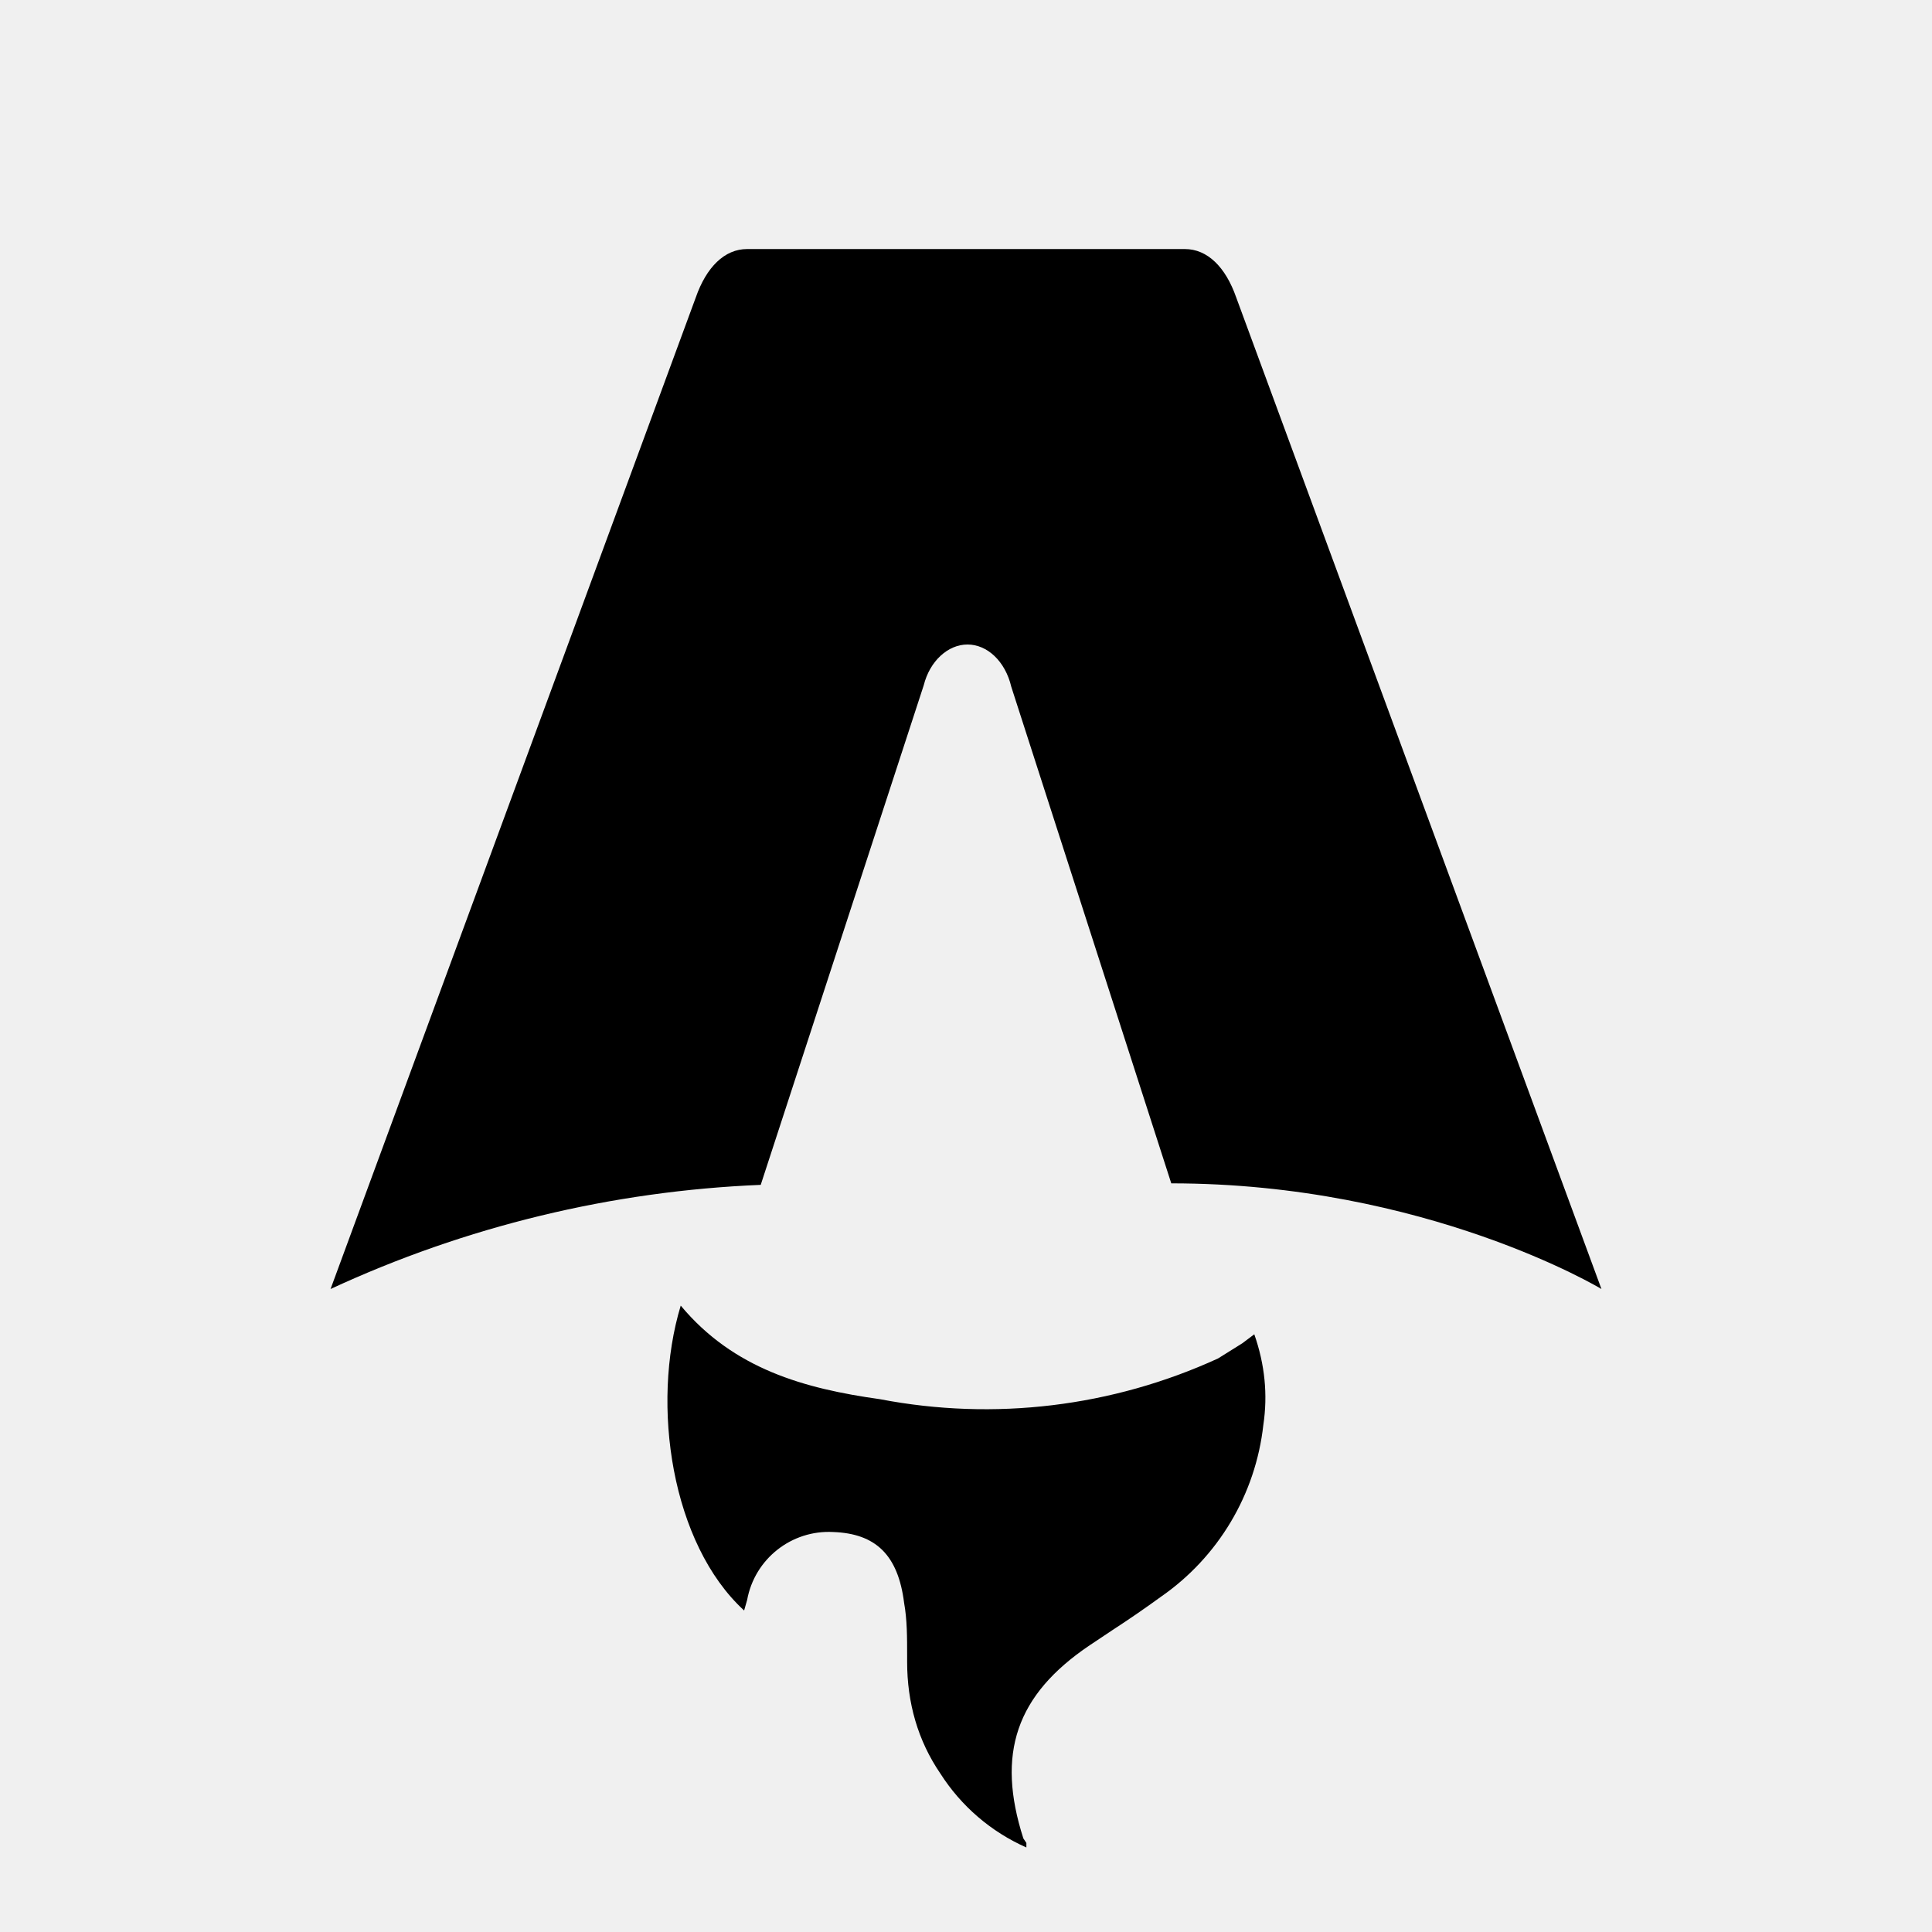
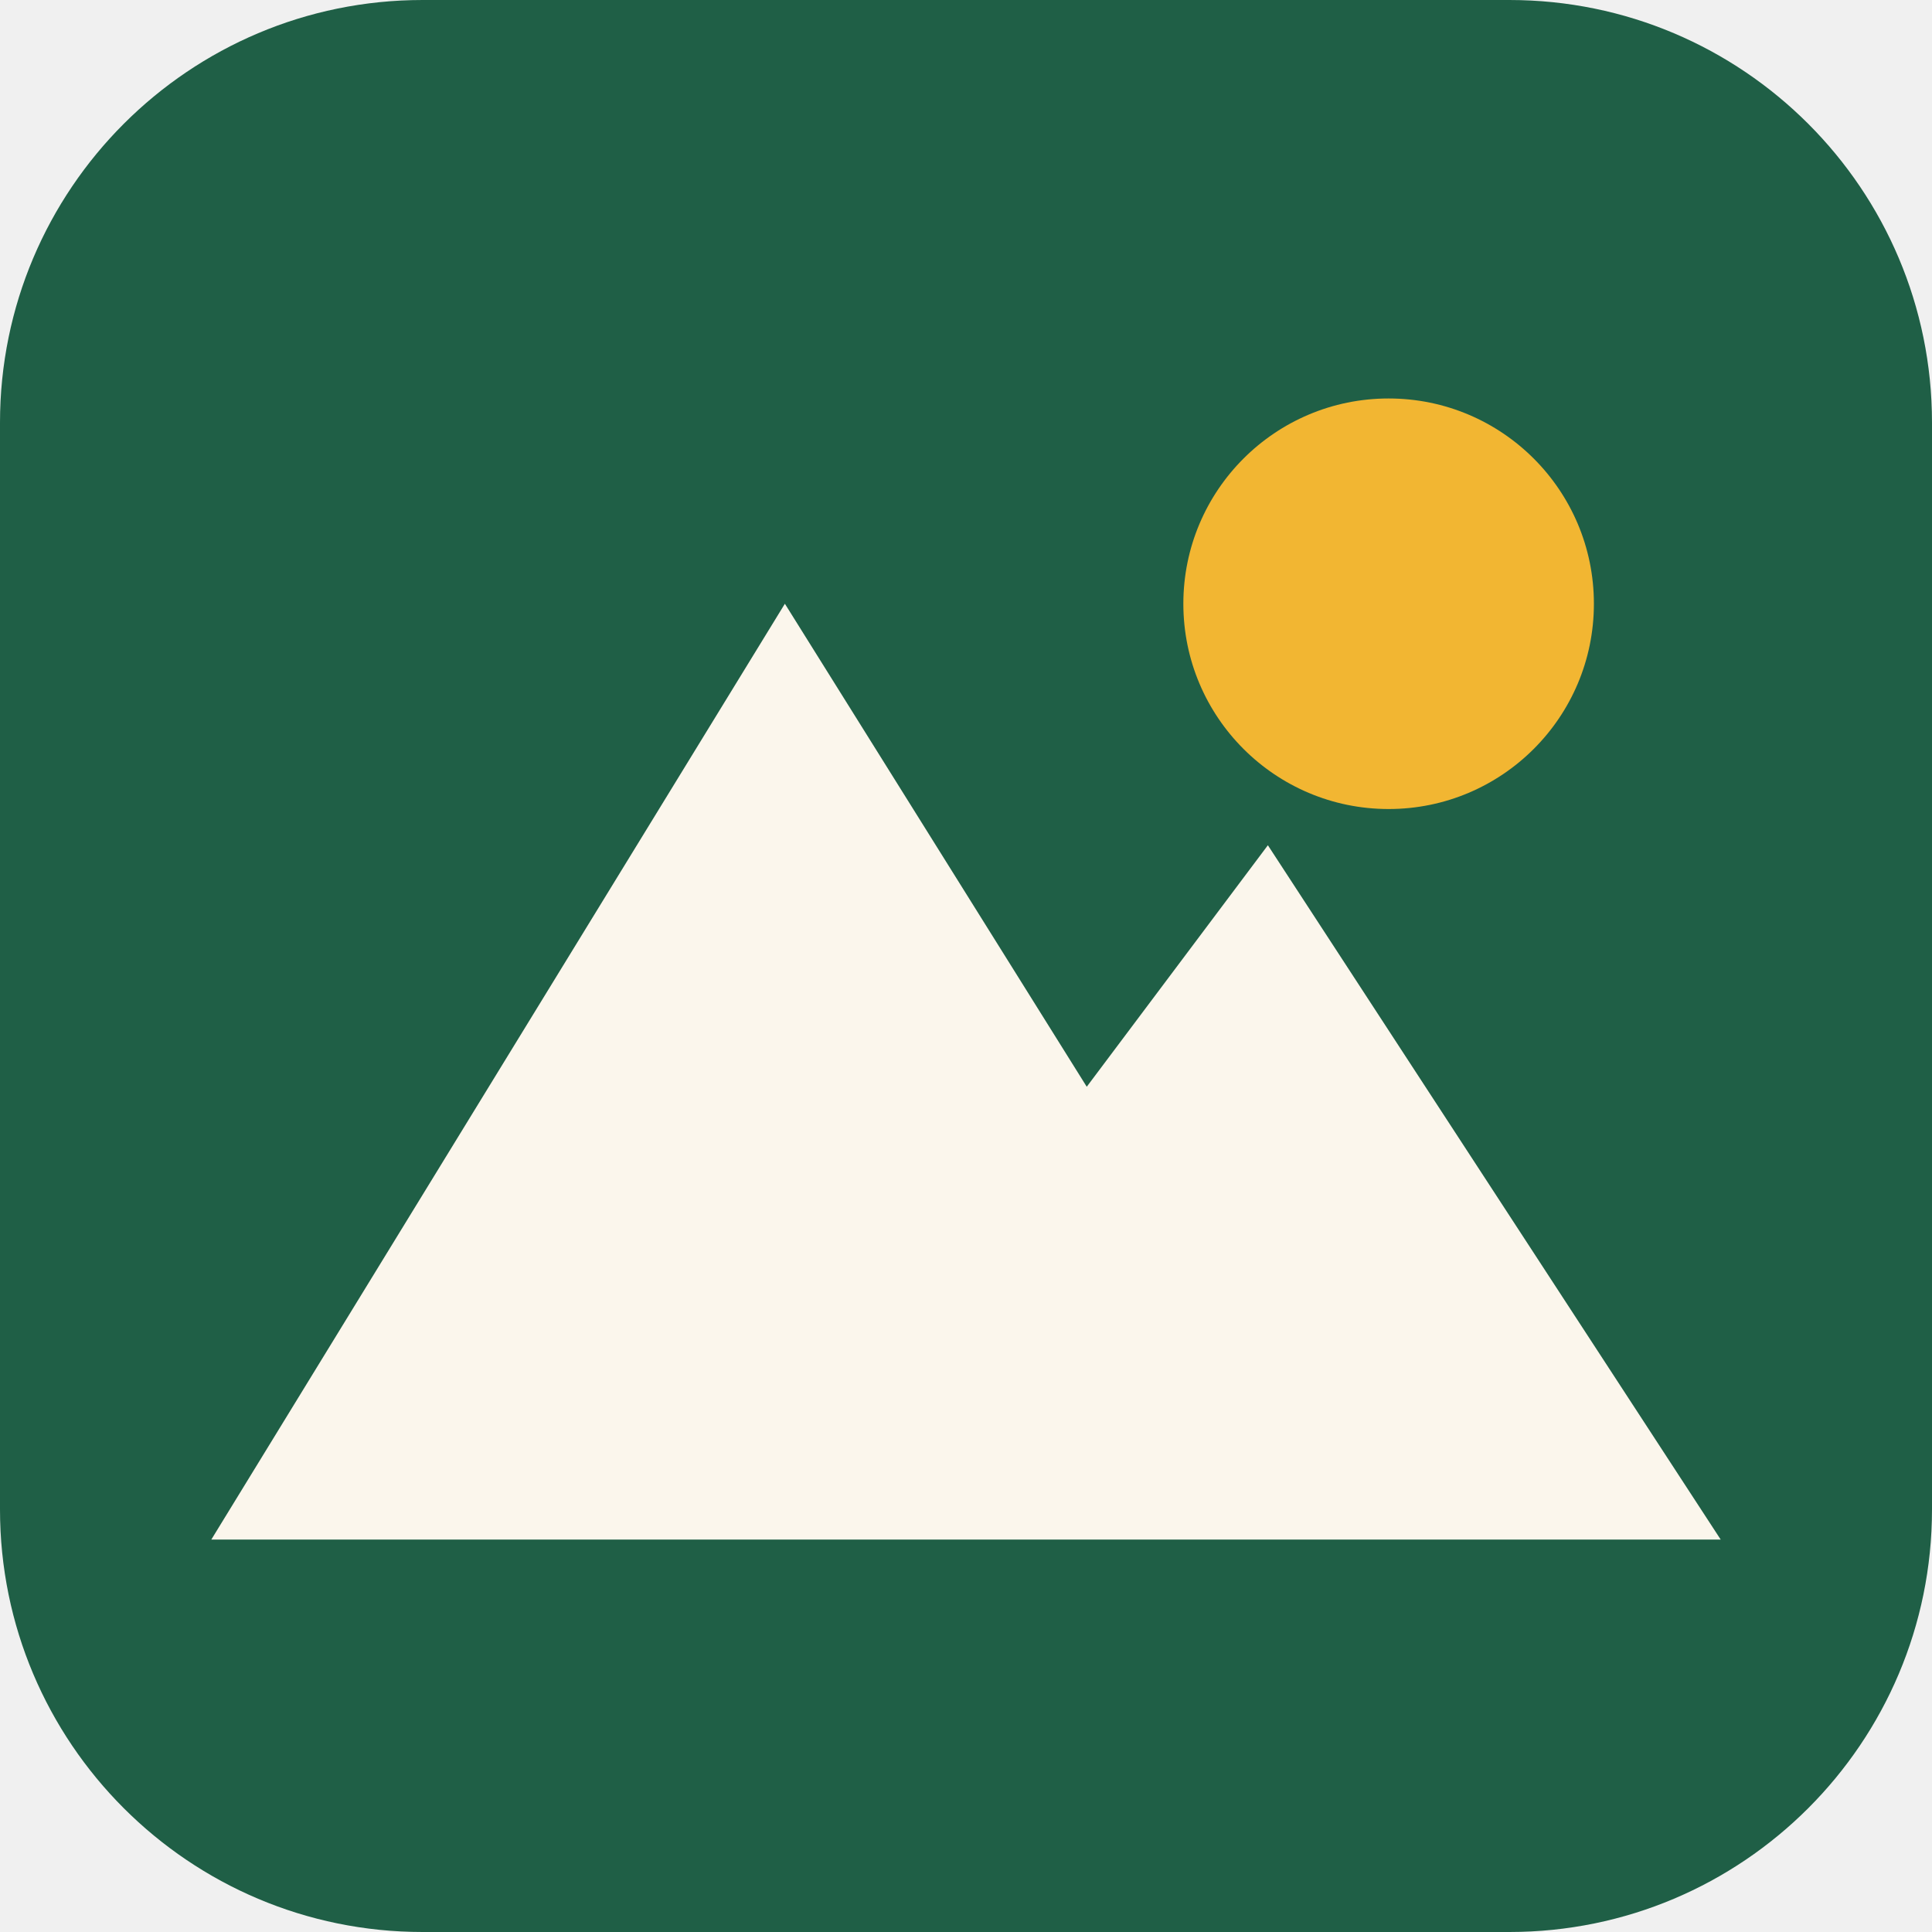
- <svg xmlns="http://www.w3.org/2000/svg" fill="none" viewBox="0 0 128 128">
-   <path d="M50.4 78.5a75.1 75.1 0 0 0-28.5 6.9l24.2-65.7c.7-2 1.9-3.2 3.4-3.2h29c1.5 0 2.7 1.2 3.4 3.2l24.2 65.7s-11.6-7-28.5-7L67 45.5c-.4-1.7-1.6-2.8-2.9-2.8-1.3 0-2.5 1.1-2.9 2.7L50.4 78.5Zm-1.1 28.2Zm-4.2-20.2c-2 6.6-.6 15.8 4.2 20.2a17.5 17.5 0 0 1 .2-.7 5.5 5.5 0 0 1 5.7-4.5c2.8.1 4.3 1.5 4.7 4.7.2 1.1.2 2.3.2 3.5v.4c0 2.7.7 5.2 2.2 7.4a13 13 0 0 0 5.7 4.9v-.3l-.2-.3c-1.8-5.6-.5-9.5 4.4-12.8l1.5-1a73 73 0 0 0 3.2-2.2 16 16 0 0 0 6.8-11.4c.3-2 .1-4-.6-6l-.8.6-1.6 1a37 37 0 0 1-22.4 2.7c-5-.7-9.7-2-13.2-6.2Z" />
-   <style>
-         path { fill: #000; }
-         @media (prefers-color-scheme: dark) {
-             path { fill: #FFF; }
-         }
-     </style>
+ <svg xmlns="http://www.w3.org/2000/svg" viewBox="0 0 32 32">
+   <rect width="32" height="32" rx="7" fill="#1f5f46" />
+   <circle cx="23" cy="10" r="3.4" fill="#f2b632" />
+   <path d="M3.5 25.5 13 10l5 8 3-4 7.5 11.5z" fill="#fbf6ec" />
</svg>
